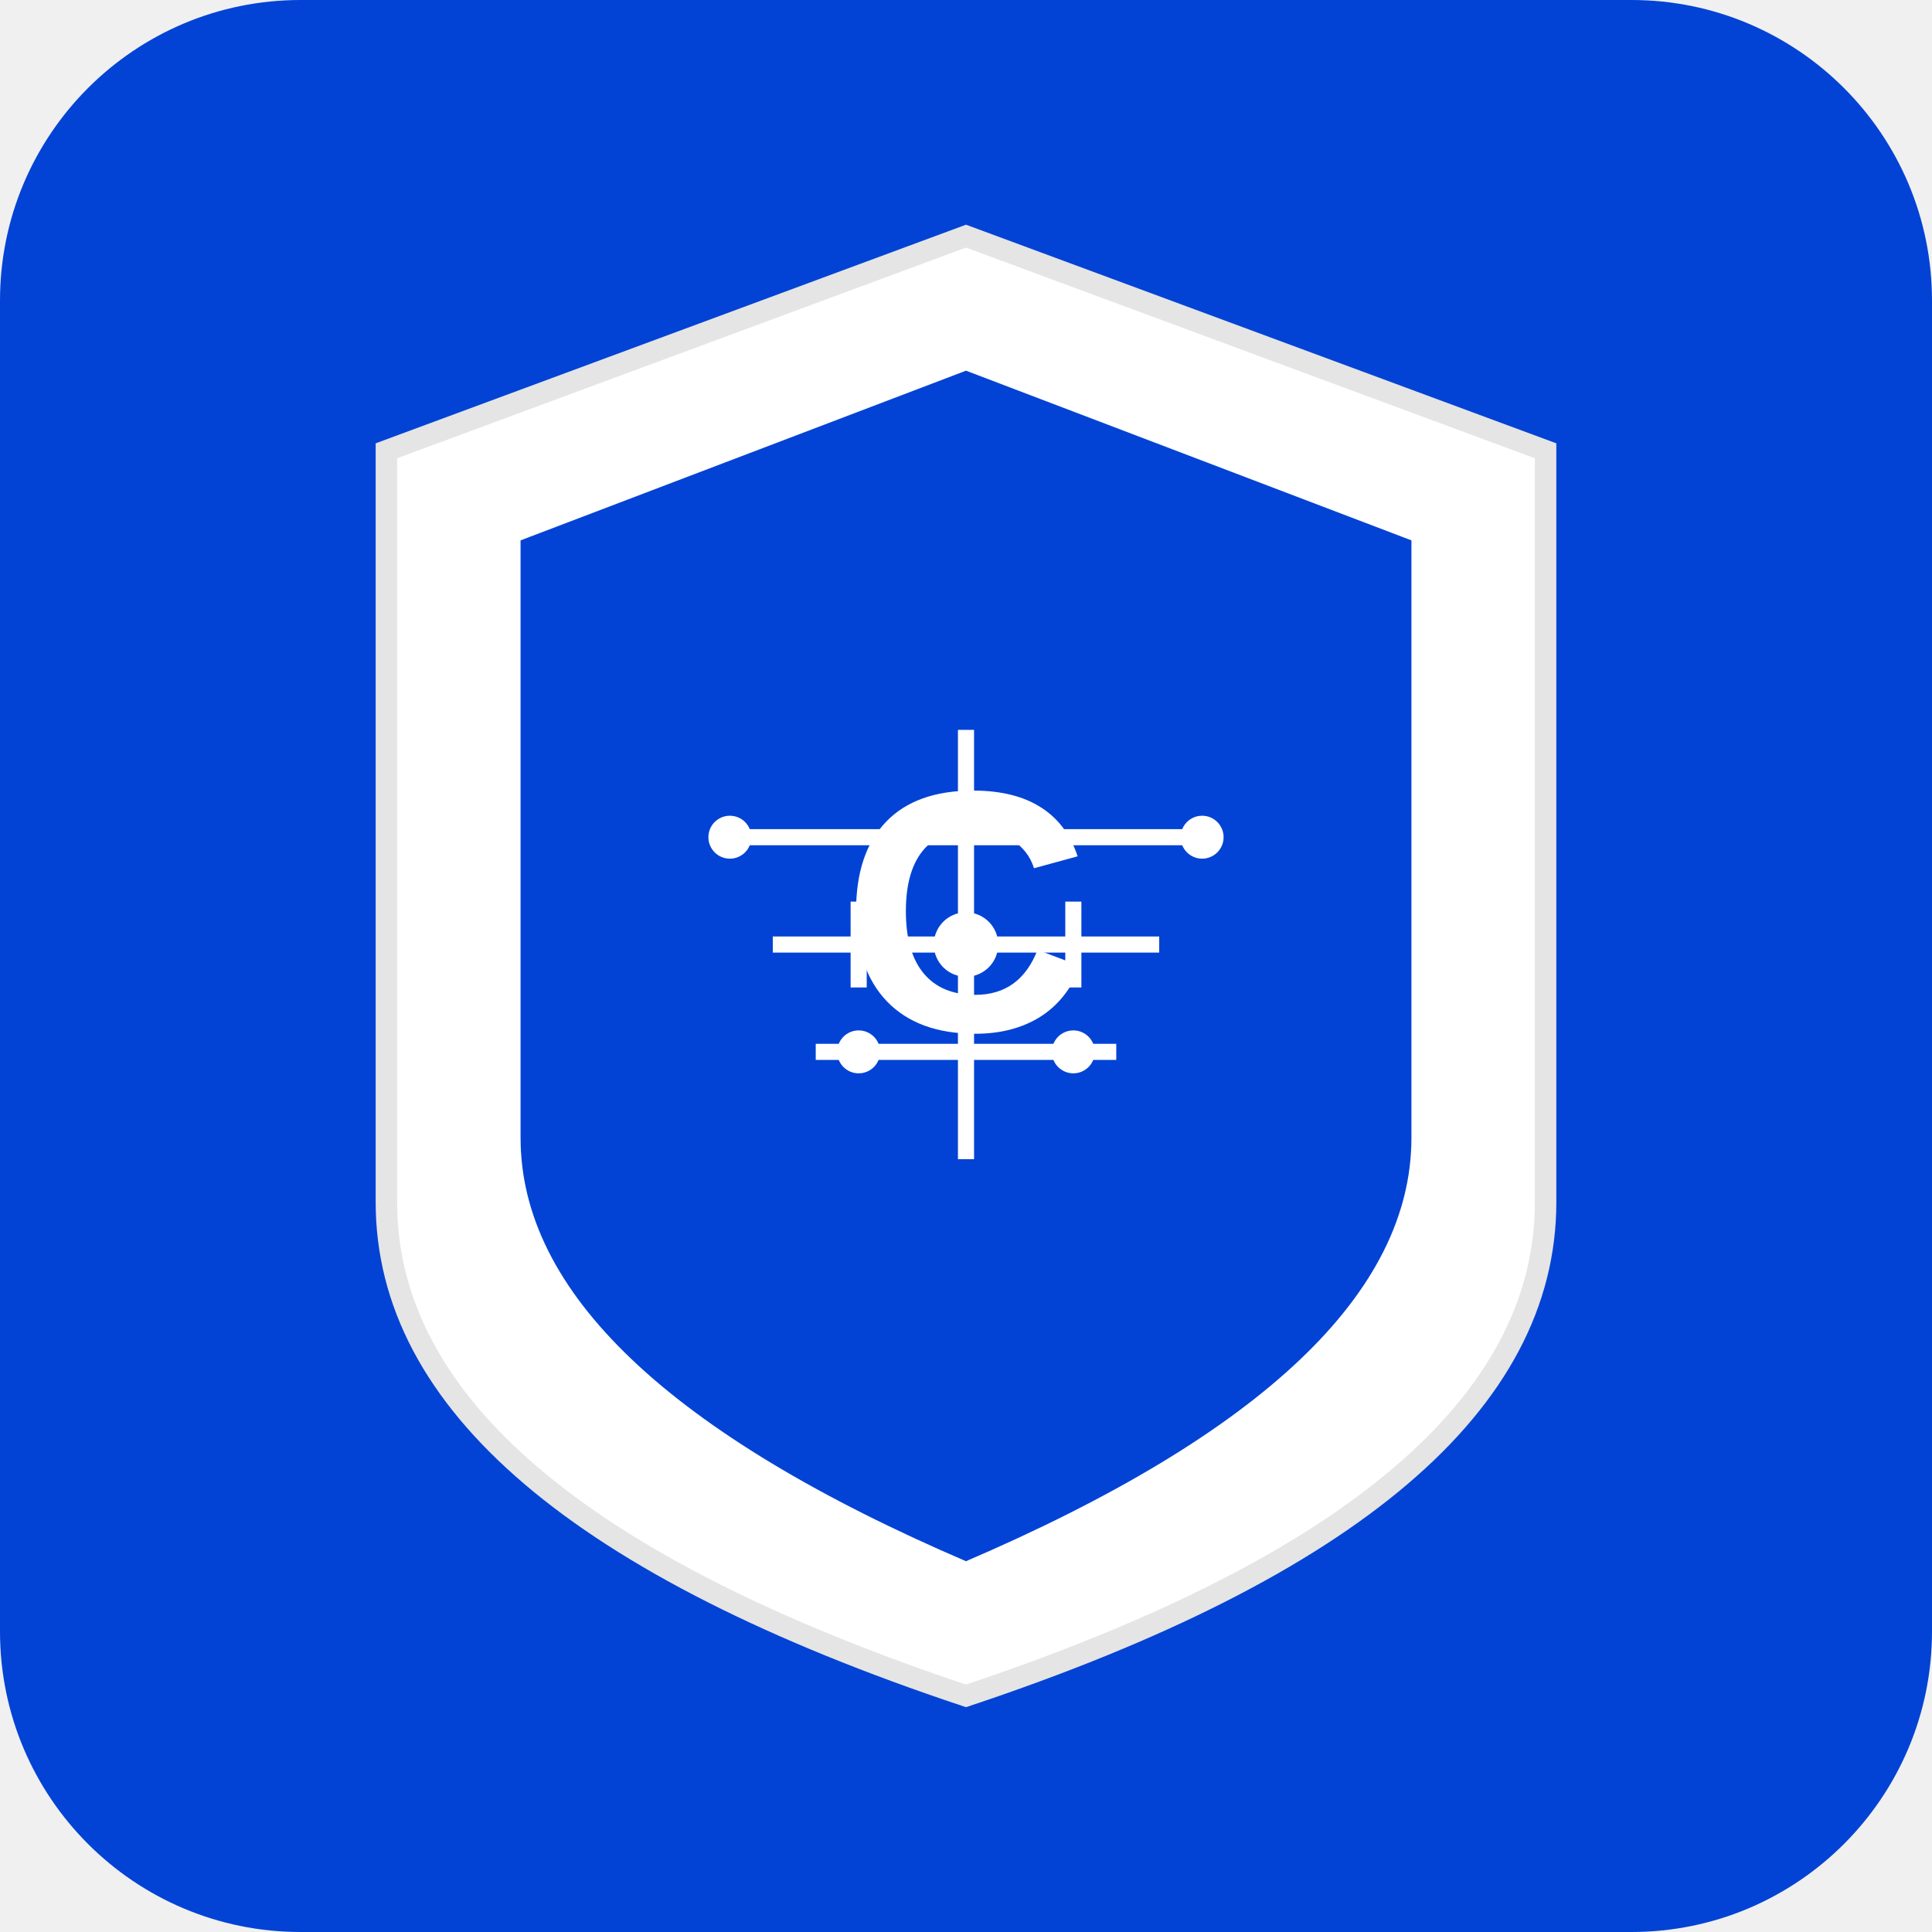
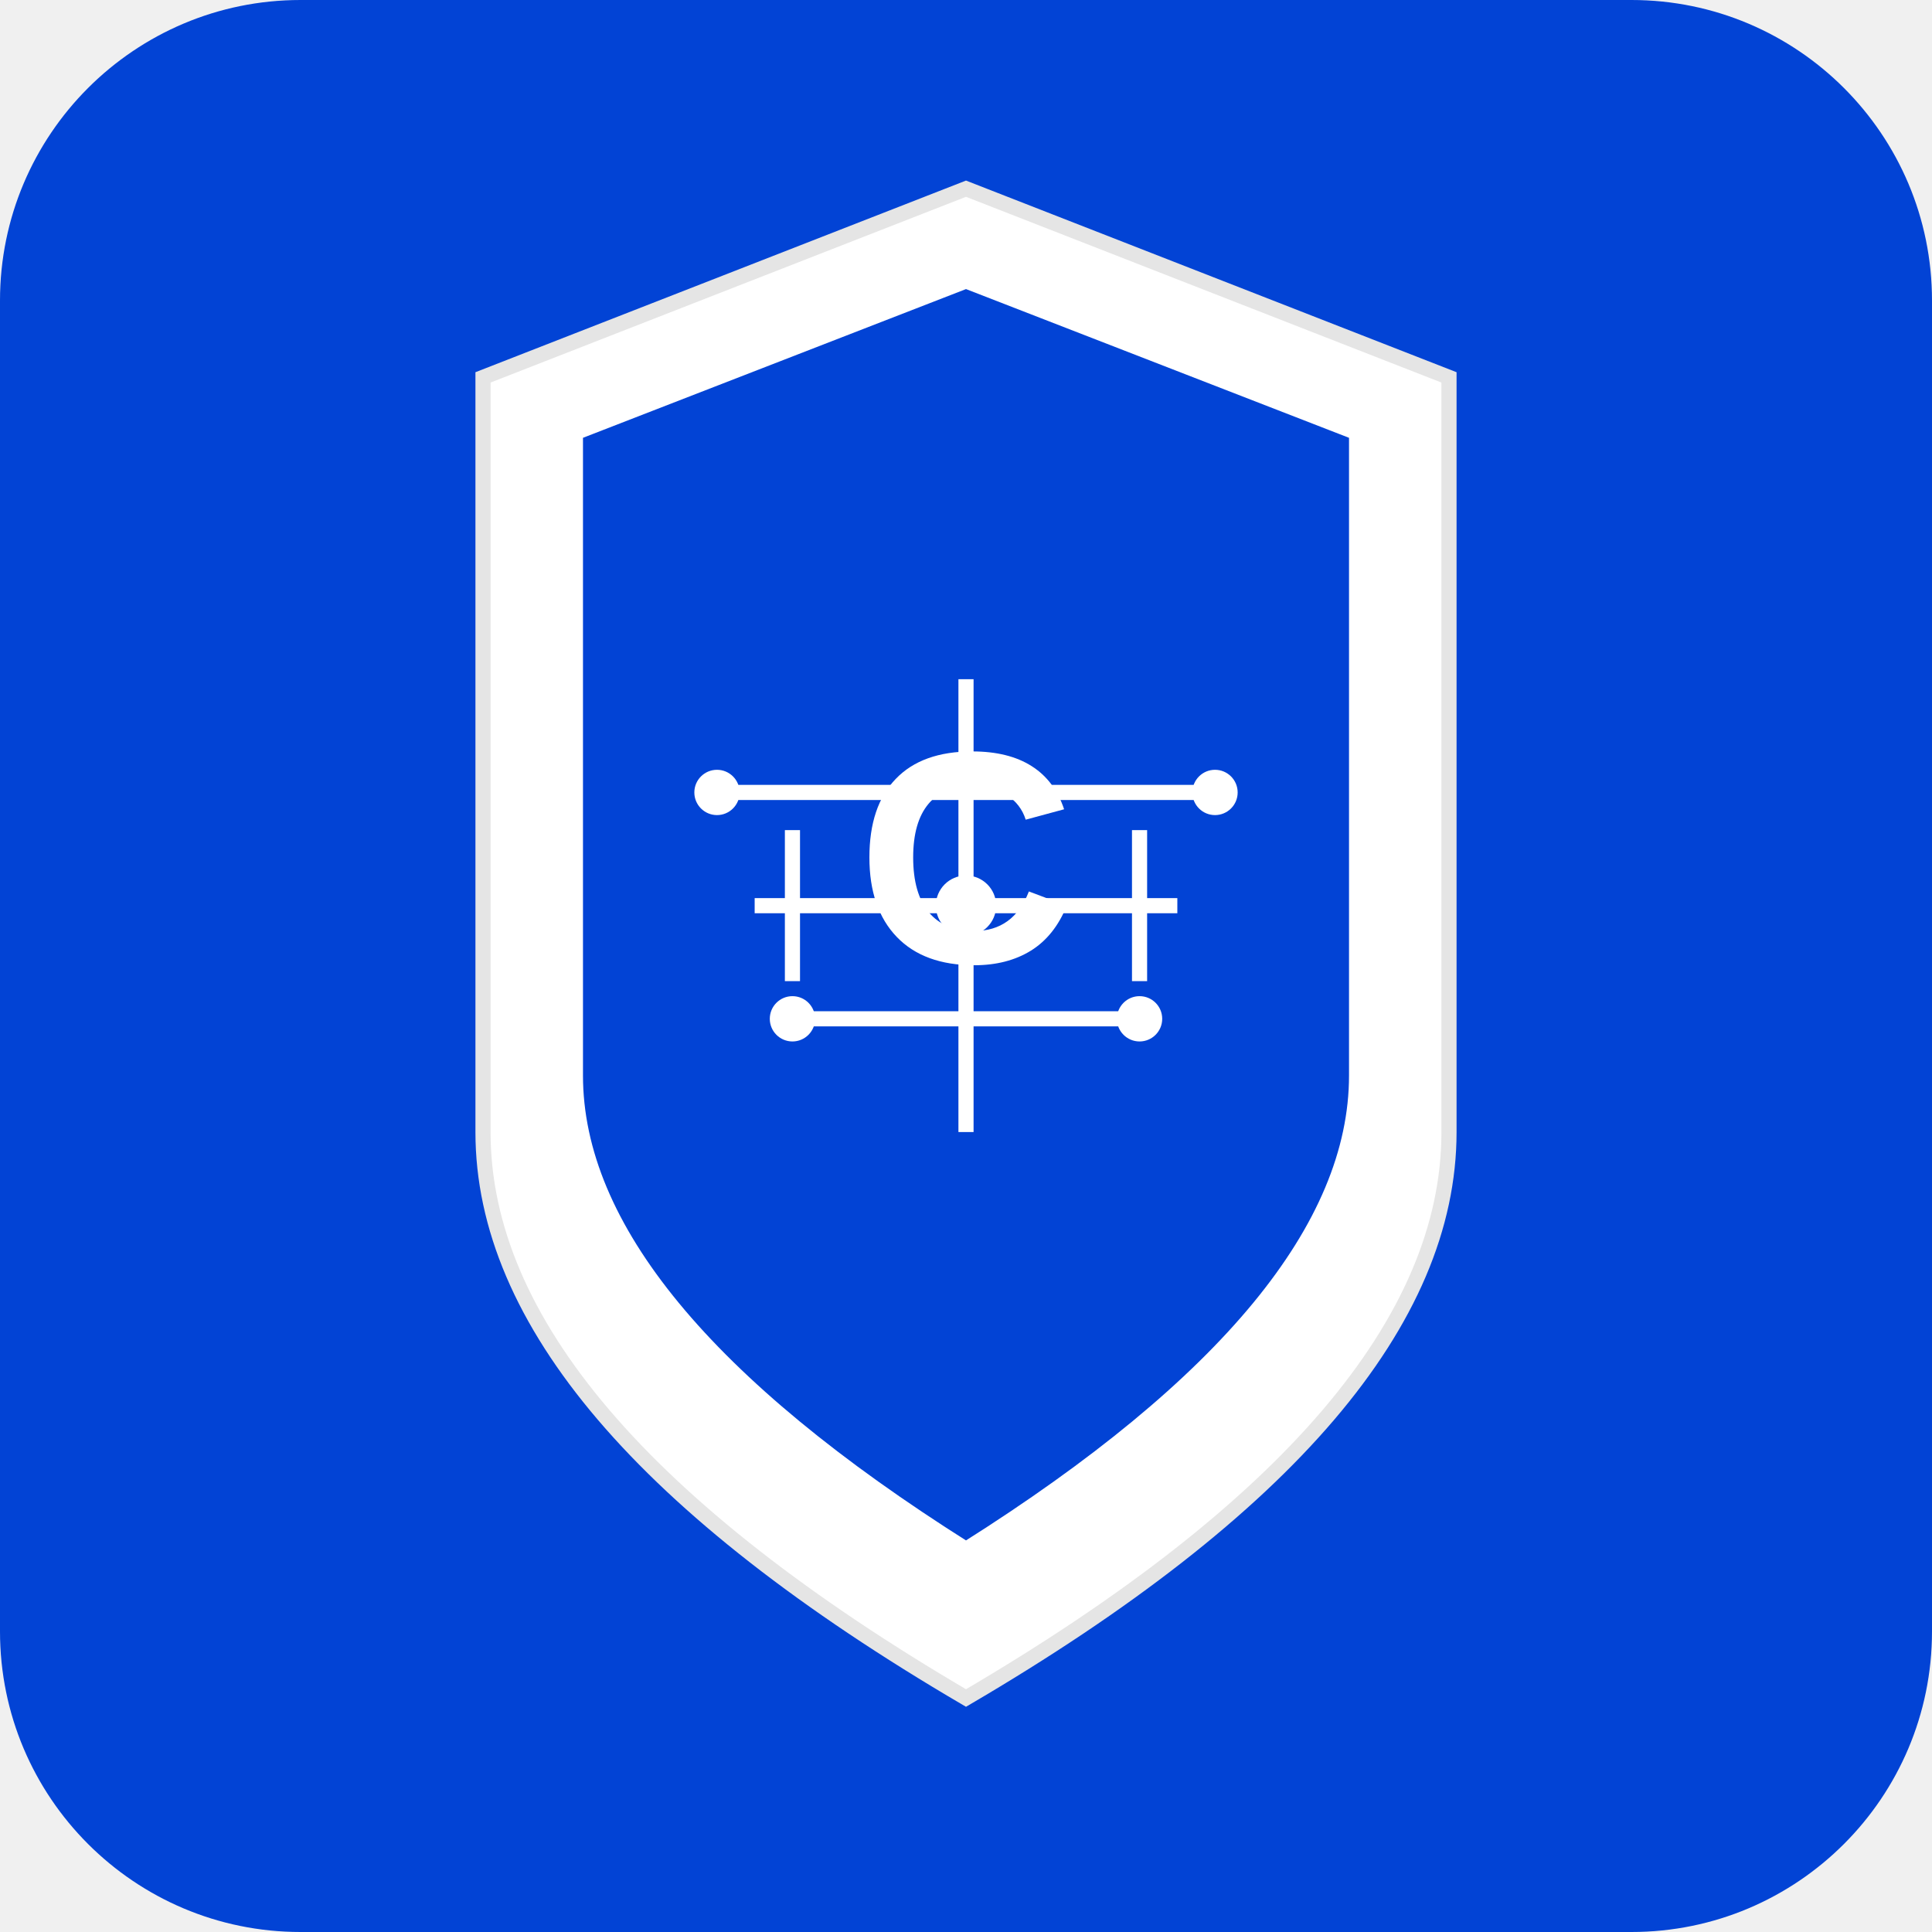
<svg xmlns="http://www.w3.org/2000/svg" width="180" height="180" viewBox="0 0 180 180">
  <rect width="180" height="180" rx="28" fill="#0243D5" />
-   <path d="M90 22 L144 42 L144 112 Q144 140 90 158 Q36 140 36 112 L36 42 Z" fill="#ffffff" stroke="#e5e5e5" stroke-width="2" />
-   <path d="M90 34 L132 50 L132 106 Q132 128 90 146 Q48 128 48 106 L48 50 Z" fill="#0243D5" stroke="#ffffff" stroke-width="1" />
-   <g stroke="#ffffff" stroke-width="1.5" fill="none">
-     <line x1="68" y1="78" x2="112" y2="78" />
-     <line x1="72" y1="88" x2="108" y2="88" />
-     <line x1="76" y1="98" x2="104" y2="98" />
-     <line x1="90" y1="68" x2="90" y2="108" />
-     <line x1="80" y1="84" x2="80" y2="92" />
-     <line x1="100" y1="84" x2="100" y2="92" />
+   <path d="M90 17.58 L135 35.16 L135 105.47 Q135 131.84 90 158.20 Q45 131.84 45 105.47 L45 35.16 Z" fill="#ffffff" stroke="#e5e5e5" stroke-width="1.41" />
+   <path d="M90 26.37 L126.21 40.43 L126.21 100.20 Q126.21 121.29 90 144.14 Q53.79 121.29 53.79 100.20 L53.79 40.43 Z" fill="#0243D5" stroke="#ffffff" stroke-width="1.05" />
+   <g stroke="#ffffff" stroke-width="1.41" fill="none">
+     <line x1="66.80" y1="73.83" x2="113.20" y2="73.83" />
+     <line x1="70.31" y1="84.38" x2="109.69" y2="84.38" />
+     <line x1="73.83" y1="94.92" x2="106.17" y2="94.92" />
+     <line x1="90" y1="63.28" x2="90" y2="105.47" />
+     <line x1="73.83" y1="77.34" x2="73.83" y2="91.41" />
+     <line x1="106.17" y1="77.34" x2="106.17" y2="91.41" />
  </g>
  <g fill="#ffffff">
-     <circle cx="68" cy="78" r="2" />
-     <circle cx="112" cy="78" r="2" />
-     <circle cx="90" cy="88" r="3" />
-     <circle cx="80" cy="98" r="2" />
-     <circle cx="100" cy="98" r="2" />
+     <circle cx="66.80" cy="73.83" r="2.11" />
+     <circle cx="113.20" cy="73.83" r="2.11" />
+     <circle cx="90" cy="84.38" r="2.81" />
+     <circle cx="73.83" cy="94.92" r="2.11" />
+     <circle cx="106.17" cy="94.92" r="2.11" />
  </g>
-   <text x="90" y="96" font-family="Arial, sans-serif" font-size="32" font-weight="bold" fill="#ffffff" text-anchor="middle">C</text>
+   <text x="90" y="89.65" font-family="Arial, sans-serif" font-size="28.13" font-weight="bold" fill="#ffffff" text-anchor="middle">C</text>
</svg>
